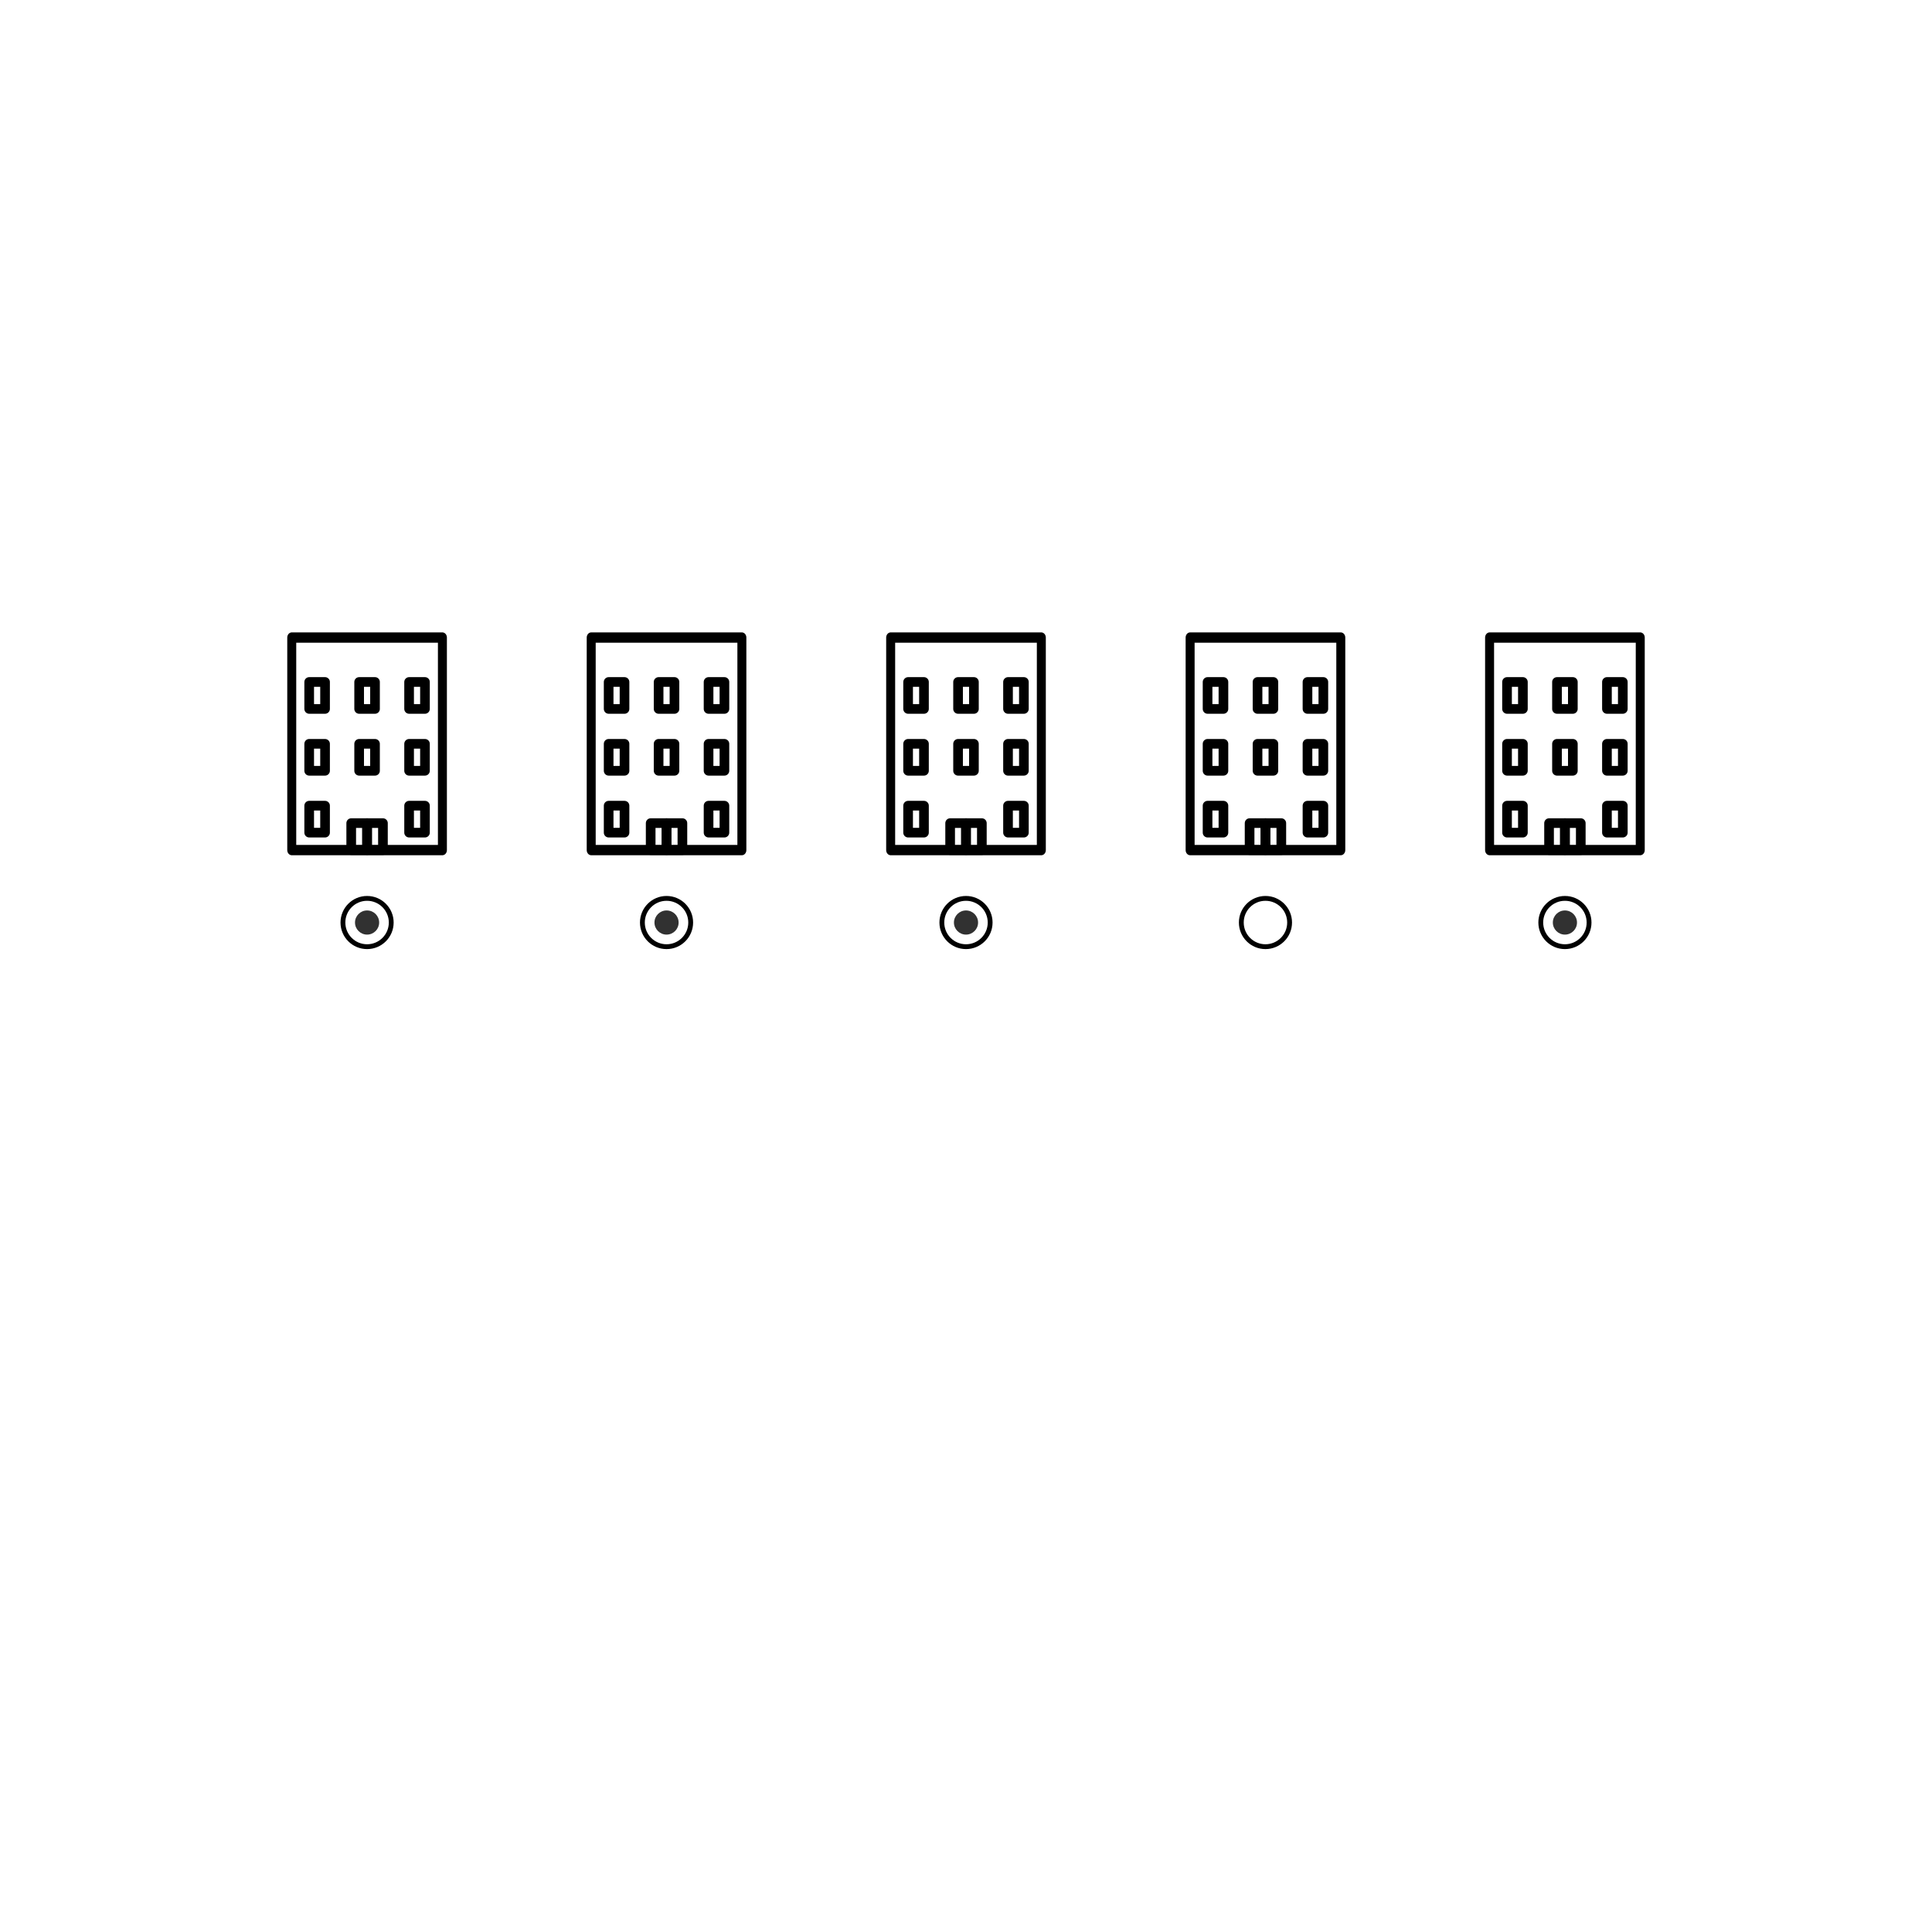
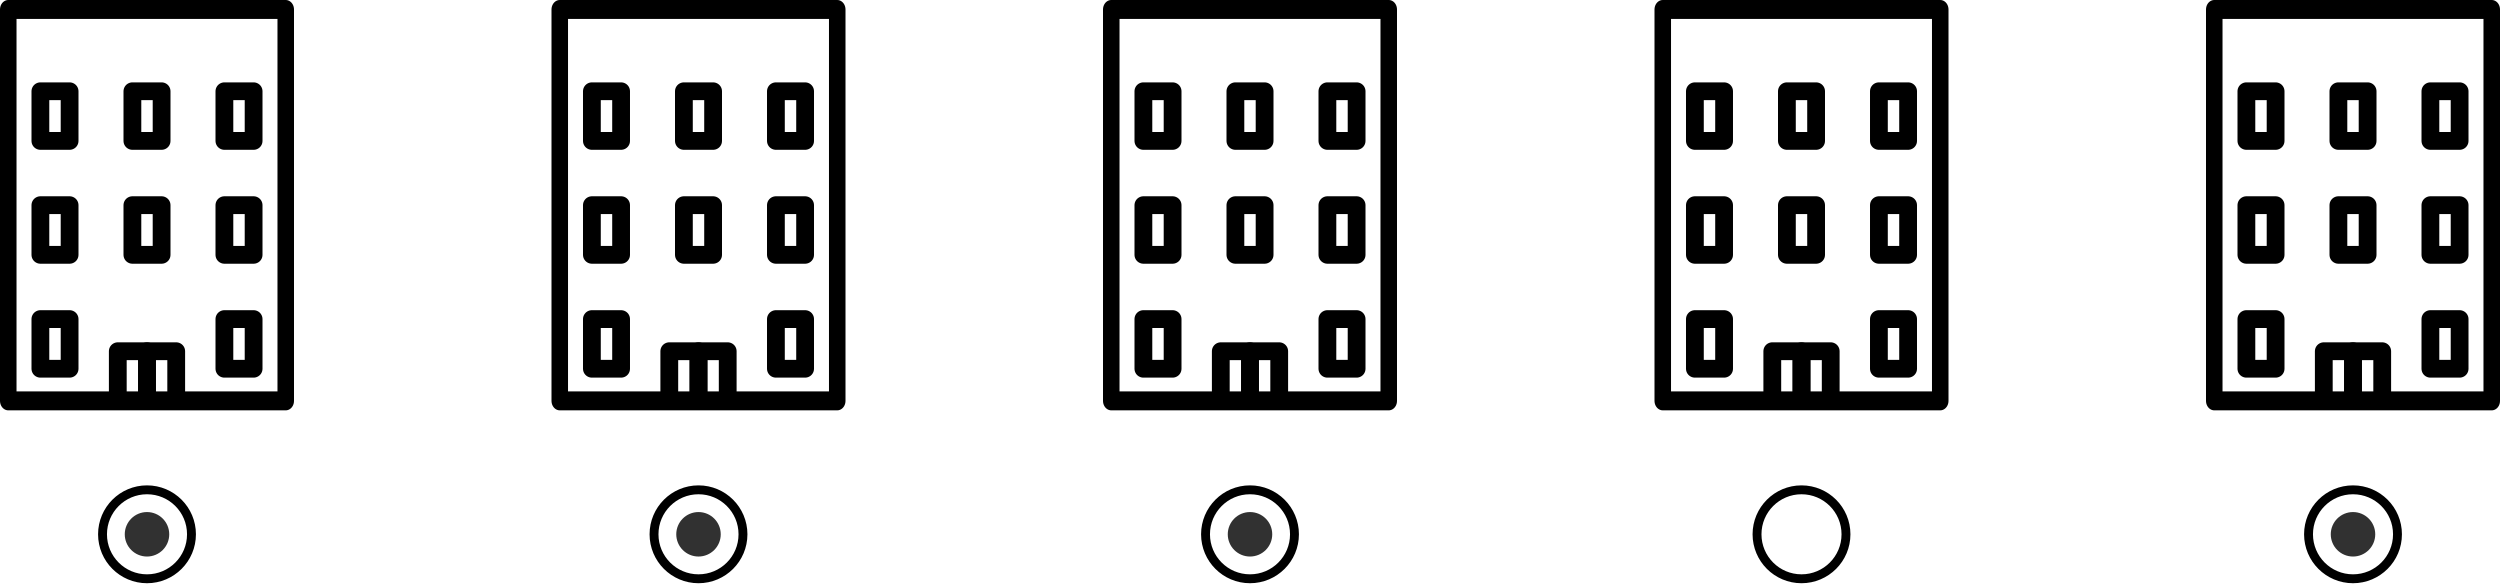
- <svg xmlns="http://www.w3.org/2000/svg" width="100%" height="100%" viewBox="0 0 400 400" version="1.1" xml:space="preserve" style="fill-rule:evenodd;clip-rule:evenodd;stroke-linecap:round;stroke-linejoin:round;stroke-miterlimit:1.5;">
-   <g transform="matrix(1,0,0,1,0,-46)">
-     <g transform="matrix(0.328358,0,0,0.328358,144.343,143.851)">
-       <g transform="matrix(0.87156,0,0,1,21.7706,0)">
-         <rect x="115" y="104" width="109" height="134" style="fill:none;stroke:black;stroke-width:6.49px;" />
-       </g>
-       <g>
-         <g transform="matrix(1,0,0,1,7,0)">
-           <rect x="126" y="132" width="10" height="17" style="fill:none;stroke:black;stroke-width:6.09px;" />
-         </g>
-         <g transform="matrix(1,0,0,1,70,0)">
-           <rect x="126" y="132" width="10" height="17" style="fill:none;stroke:black;stroke-width:6.09px;" />
-         </g>
-         <g transform="matrix(1,0,0,1,38.5,0)">
-           <rect x="126" y="132" width="10" height="17" style="fill:none;stroke:black;stroke-width:6.09px;" />
-         </g>
-         <g transform="matrix(1,0,0,1,7,39)">
-           <rect x="126" y="132" width="10" height="17" style="fill:none;stroke:black;stroke-width:6.09px;" />
-         </g>
-         <g transform="matrix(1,0,0,1,70,39)">
-           <rect x="126" y="132" width="10" height="17" style="fill:none;stroke:black;stroke-width:6.09px;" />
-         </g>
-         <g transform="matrix(1,0,0,1,38.5,39)">
-           <rect x="126" y="132" width="10" height="17" style="fill:none;stroke:black;stroke-width:6.09px;" />
-         </g>
-         <g transform="matrix(1,0,0,1,7,78)">
-           <rect x="126" y="132" width="10" height="17" style="fill:none;stroke:black;stroke-width:6.09px;" />
-         </g>
-         <g transform="matrix(1,0,0,1,70,78)">
-           <rect x="126" y="132" width="10" height="17" style="fill:none;stroke:black;stroke-width:6.09px;" />
-         </g>
-         <g transform="matrix(1,0,0,1,5,0)">
-           <g transform="matrix(1,0,0,1,28.5,89)">
-             <rect x="126" y="132" width="10" height="17" style="fill:none;stroke:black;stroke-width:6.09px;" />
-           </g>
-           <g transform="matrix(1,0,0,1,38.5,89)">
-             <rect x="126" y="132" width="10" height="17" style="fill:none;stroke:black;stroke-width:6.09px;" />
-           </g>
-         </g>
-       </g>
-     </g>
-     <g transform="matrix(0.328358,0,0,0.328358,82.3433,143.851)">
-       <g transform="matrix(0.87156,0,0,1,21.7706,0)">
-         <rect x="115" y="104" width="109" height="134" style="fill:none;stroke:black;stroke-width:6.49px;" />
-       </g>
-       <g>
-         <g transform="matrix(1,0,0,1,7,0)">
-           <rect x="126" y="132" width="10" height="17" style="fill:none;stroke:black;stroke-width:6.09px;" />
-         </g>
-         <g transform="matrix(1,0,0,1,70,0)">
-           <rect x="126" y="132" width="10" height="17" style="fill:none;stroke:black;stroke-width:6.09px;" />
-         </g>
-         <g transform="matrix(1,0,0,1,38.5,0)">
-           <rect x="126" y="132" width="10" height="17" style="fill:none;stroke:black;stroke-width:6.09px;" />
-         </g>
-         <g transform="matrix(1,0,0,1,7,39)">
-           <rect x="126" y="132" width="10" height="17" style="fill:none;stroke:black;stroke-width:6.09px;" />
-         </g>
-         <g transform="matrix(1,0,0,1,70,39)">
-           <rect x="126" y="132" width="10" height="17" style="fill:none;stroke:black;stroke-width:6.09px;" />
-         </g>
-         <g transform="matrix(1,0,0,1,38.5,39)">
-           <rect x="126" y="132" width="10" height="17" style="fill:none;stroke:black;stroke-width:6.09px;" />
-         </g>
-         <g transform="matrix(1,0,0,1,7,78)">
-           <rect x="126" y="132" width="10" height="17" style="fill:none;stroke:black;stroke-width:6.09px;" />
-         </g>
-         <g transform="matrix(1,0,0,1,70,78)">
-           <rect x="126" y="132" width="10" height="17" style="fill:none;stroke:black;stroke-width:6.09px;" />
-         </g>
-         <g transform="matrix(1,0,0,1,5,0)">
-           <g transform="matrix(1,0,0,1,28.5,89)">
-             <rect x="126" y="132" width="10" height="17" style="fill:none;stroke:black;stroke-width:6.09px;" />
-           </g>
-           <g transform="matrix(1,0,0,1,38.5,89)">
-             <rect x="126" y="132" width="10" height="17" style="fill:none;stroke:black;stroke-width:6.09px;" />
-           </g>
-         </g>
-       </g>
-     </g>
-     <g transform="matrix(0.328358,0,0,0.328358,20.3433,143.851)">
-       <g transform="matrix(0.87156,0,0,1,21.7706,0)">
-         <rect x="115" y="104" width="109" height="134" style="fill:none;stroke:black;stroke-width:6.49px;" />
-       </g>
-       <g>
-         <g transform="matrix(1,0,0,1,7,0)">
-           <rect x="126" y="132" width="10" height="17" style="fill:none;stroke:black;stroke-width:6.09px;" />
-         </g>
-         <g transform="matrix(1,0,0,1,70,0)">
-           <rect x="126" y="132" width="10" height="17" style="fill:none;stroke:black;stroke-width:6.09px;" />
-         </g>
-         <g transform="matrix(1,0,0,1,38.5,0)">
-           <rect x="126" y="132" width="10" height="17" style="fill:none;stroke:black;stroke-width:6.09px;" />
-         </g>
-         <g transform="matrix(1,0,0,1,7,39)">
-           <rect x="126" y="132" width="10" height="17" style="fill:none;stroke:black;stroke-width:6.09px;" />
-         </g>
-         <g transform="matrix(1,0,0,1,70,39)">
-           <rect x="126" y="132" width="10" height="17" style="fill:none;stroke:black;stroke-width:6.09px;" />
-         </g>
-         <g transform="matrix(1,0,0,1,38.5,39)">
-           <rect x="126" y="132" width="10" height="17" style="fill:none;stroke:black;stroke-width:6.09px;" />
-         </g>
-         <g transform="matrix(1,0,0,1,7,78)">
-           <rect x="126" y="132" width="10" height="17" style="fill:none;stroke:black;stroke-width:6.09px;" />
-         </g>
-         <g transform="matrix(1,0,0,1,70,78)">
-           <rect x="126" y="132" width="10" height="17" style="fill:none;stroke:black;stroke-width:6.09px;" />
-         </g>
-         <g transform="matrix(1,0,0,1,5,0)">
-           <g transform="matrix(1,0,0,1,28.5,89)">
-             <rect x="126" y="132" width="10" height="17" style="fill:none;stroke:black;stroke-width:6.09px;" />
-           </g>
-           <g transform="matrix(1,0,0,1,38.5,89)">
-             <rect x="126" y="132" width="10" height="17" style="fill:none;stroke:black;stroke-width:6.09px;" />
-           </g>
-         </g>
-       </g>
-     </g>
-     <g transform="matrix(0.328358,0,0,0.328358,206.343,143.851)">
-       <g transform="matrix(0.87156,0,0,1,21.7706,0)">
-         <rect x="115" y="104" width="109" height="134" style="fill:none;stroke:black;stroke-width:6.49px;" />
-       </g>
-       <g>
-         <g transform="matrix(1,0,0,1,7,0)">
-           <rect x="126" y="132" width="10" height="17" style="fill:none;stroke:black;stroke-width:6.09px;" />
-         </g>
-         <g transform="matrix(1,0,0,1,70,0)">
-           <rect x="126" y="132" width="10" height="17" style="fill:none;stroke:black;stroke-width:6.09px;" />
-         </g>
-         <g transform="matrix(1,0,0,1,38.5,0)">
-           <rect x="126" y="132" width="10" height="17" style="fill:none;stroke:black;stroke-width:6.09px;" />
-         </g>
-         <g transform="matrix(1,0,0,1,7,39)">
-           <rect x="126" y="132" width="10" height="17" style="fill:none;stroke:black;stroke-width:6.09px;" />
-         </g>
-         <g transform="matrix(1,0,0,1,70,39)">
-           <rect x="126" y="132" width="10" height="17" style="fill:none;stroke:black;stroke-width:6.09px;" />
-         </g>
-         <g transform="matrix(1,0,0,1,38.5,39)">
-           <rect x="126" y="132" width="10" height="17" style="fill:none;stroke:black;stroke-width:6.09px;" />
-         </g>
-         <g transform="matrix(1,0,0,1,7,78)">
-           <rect x="126" y="132" width="10" height="17" style="fill:none;stroke:black;stroke-width:6.09px;" />
-         </g>
-         <g transform="matrix(1,0,0,1,70,78)">
-           <rect x="126" y="132" width="10" height="17" style="fill:none;stroke:black;stroke-width:6.09px;" />
-         </g>
-         <g transform="matrix(1,0,0,1,5,0)">
-           <g transform="matrix(1,0,0,1,28.5,89)">
-             <rect x="126" y="132" width="10" height="17" style="fill:none;stroke:black;stroke-width:6.09px;" />
-           </g>
-           <g transform="matrix(1,0,0,1,38.5,89)">
-             <rect x="126" y="132" width="10" height="17" style="fill:none;stroke:black;stroke-width:6.09px;" />
-           </g>
-         </g>
-       </g>
-     </g>
-     <g transform="matrix(0.328358,0,0,0.328358,268.343,143.851)">
-       <g transform="matrix(0.87156,0,0,1,21.7706,0)">
-         <rect x="115" y="104" width="109" height="134" style="fill:none;stroke:black;stroke-width:6.49px;" />
-       </g>
-       <g>
-         <g transform="matrix(1,0,0,1,7,0)">
-           <rect x="126" y="132" width="10" height="17" style="fill:none;stroke:black;stroke-width:6.09px;" />
-         </g>
-         <g transform="matrix(1,0,0,1,70,0)">
-           <rect x="126" y="132" width="10" height="17" style="fill:none;stroke:black;stroke-width:6.09px;" />
-         </g>
-         <g transform="matrix(1,0,0,1,38.5,0)">
-           <rect x="126" y="132" width="10" height="17" style="fill:none;stroke:black;stroke-width:6.09px;" />
-         </g>
-         <g transform="matrix(1,0,0,1,7,39)">
-           <rect x="126" y="132" width="10" height="17" style="fill:none;stroke:black;stroke-width:6.09px;" />
-         </g>
-         <g transform="matrix(1,0,0,1,70,39)">
-           <rect x="126" y="132" width="10" height="17" style="fill:none;stroke:black;stroke-width:6.09px;" />
-         </g>
-         <g transform="matrix(1,0,0,1,38.5,39)">
-           <rect x="126" y="132" width="10" height="17" style="fill:none;stroke:black;stroke-width:6.09px;" />
-         </g>
-         <g transform="matrix(1,0,0,1,7,78)">
-           <rect x="126" y="132" width="10" height="17" style="fill:none;stroke:black;stroke-width:6.09px;" />
-         </g>
-         <g transform="matrix(1,0,0,1,70,78)">
-           <rect x="126" y="132" width="10" height="17" style="fill:none;stroke:black;stroke-width:6.09px;" />
-         </g>
-         <g transform="matrix(1,0,0,1,5,0)">
-           <g transform="matrix(1,0,0,1,28.5,89)">
-             <rect x="126" y="132" width="10" height="17" style="fill:none;stroke:black;stroke-width:6.09px;" />
-           </g>
-           <g transform="matrix(1,0,0,1,38.5,89)">
-             <rect x="126" y="132" width="10" height="17" style="fill:none;stroke:black;stroke-width:6.09px;" />
-           </g>
-         </g>
-       </g>
-     </g>
-   </g>
-   <g>
-     <circle cx="76" cy="191" r="5" style="fill:none;stroke:black;stroke-width:1px;" />
-     <g transform="matrix(1,0,0,1,-19.5,2.5)">
-       <circle cx="95.5" cy="188.5" r="2.5" style="fill:rgb(49,49,49);" />
-     </g>
-   </g>
-   <g transform="matrix(1,0,0,1,62,0)">
-     <circle cx="76" cy="191" r="5" style="fill:none;stroke:black;stroke-width:1px;" />
-     <g transform="matrix(1,0,0,1,-19.5,2.5)">
-       <circle cx="95.5" cy="188.5" r="2.5" style="fill:rgb(49,49,49);" />
-     </g>
-   </g>
-   <g transform="matrix(1,0,0,1,124,0)">
-     <circle cx="76" cy="191" r="5" style="fill:none;stroke:black;stroke-width:1px;" />
-     <g transform="matrix(1,0,0,1,-19.5,2.5)">
-       <circle cx="95.5" cy="188.5" r="2.5" style="fill:rgb(49,49,49);" />
-     </g>
-   </g>
-   <g transform="matrix(1,0,0,1,186,0)">
-     <circle cx="76" cy="191" r="5" style="fill:none;stroke:black;stroke-width:1px;" />
-   </g>
-   <g transform="matrix(1,0,0,1,248,0)">
-     <circle cx="76" cy="191" r="5" style="fill:none;stroke:black;stroke-width:1px;" />
-     <g transform="matrix(1,0,0,1,-19.5,2.5)">
-       <circle cx="95.5" cy="188.5" r="2.5" style="fill:rgb(49,49,49);" />
+ <svg xmlns="http://www.w3.org/2000/svg" width="281.051" height="65.565" viewBox="0 0 281.051 65.565" version="1.1" xml:space="preserve" style="clip-rule:evenodd;fill-rule:evenodd;stroke-linecap:round;stroke-linejoin:round;stroke-miterlimit:1.5" id="svg290">
+   <defs id="defs294" />
+   <g id="g442" transform="translate(-59.47431,-130.9347)">
+     <g id="g252" transform="translate(0,-46)">
+       <g id="g50" transform="matrix(0.328358,0,0,0.328358,144.343,143.851)">
+         <g id="g4" transform="matrix(0.87156,0,0,1,21.7706,0)">
+           <rect id="rect2" style="fill:none;stroke:#000000;stroke-width:6.49px" height="134" width="109" y="104" x="115" />
+         </g>
+         <g id="g48">
+           <g id="g8" transform="translate(7)">
+             <rect id="rect6" style="fill:none;stroke:#000000;stroke-width:6.09px" height="17" width="10" y="132" x="126" />
+           </g>
+           <g id="g12" transform="translate(70)">
+             <rect id="rect10" style="fill:none;stroke:#000000;stroke-width:6.09px" height="17" width="10" y="132" x="126" />
+           </g>
+           <g id="g16" transform="translate(38.5)">
+             <rect id="rect14" style="fill:none;stroke:#000000;stroke-width:6.09px" height="17" width="10" y="132" x="126" />
+           </g>
+           <g id="g20" transform="translate(7,39)">
+             <rect id="rect18" style="fill:none;stroke:#000000;stroke-width:6.09px" height="17" width="10" y="132" x="126" />
+           </g>
+           <g id="g24" transform="translate(70,39)">
+             <rect id="rect22" style="fill:none;stroke:#000000;stroke-width:6.09px" height="17" width="10" y="132" x="126" />
+           </g>
+           <g id="g28" transform="translate(38.5,39)">
+             <rect id="rect26" style="fill:none;stroke:#000000;stroke-width:6.09px" height="17" width="10" y="132" x="126" />
+           </g>
+           <g id="g32" transform="translate(7,78)">
+             <rect id="rect30" style="fill:none;stroke:#000000;stroke-width:6.09px" height="17" width="10" y="132" x="126" />
+           </g>
+           <g id="g36" transform="translate(70,78)">
+             <rect id="rect34" style="fill:none;stroke:#000000;stroke-width:6.09px" height="17" width="10" y="132" x="126" />
+           </g>
+           <g id="g46" transform="translate(5)">
+             <g id="g40" transform="translate(28.5,89)">
+               <rect id="rect38" style="fill:none;stroke:#000000;stroke-width:6.09px" height="17" width="10" y="132" x="126" />
+             </g>
+             <g id="g44" transform="translate(38.5,89)">
+               <rect id="rect42" style="fill:none;stroke:#000000;stroke-width:6.09px" height="17" width="10" y="132" x="126" />
+             </g>
+           </g>
+         </g>
+       </g>
+       <g id="g100" transform="matrix(0.328358,0,0,0.328358,82.3433,143.851)">
+         <g id="g54" transform="matrix(0.87156,0,0,1,21.7706,0)">
+           <rect id="rect52" style="fill:none;stroke:#000000;stroke-width:6.49px" height="134" width="109" y="104" x="115" />
+         </g>
+         <g id="g98">
+           <g id="g58" transform="translate(7)">
+             <rect id="rect56" style="fill:none;stroke:#000000;stroke-width:6.09px" height="17" width="10" y="132" x="126" />
+           </g>
+           <g id="g62" transform="translate(70)">
+             <rect id="rect60" style="fill:none;stroke:#000000;stroke-width:6.09px" height="17" width="10" y="132" x="126" />
+           </g>
+           <g id="g66" transform="translate(38.5)">
+             <rect id="rect64" style="fill:none;stroke:#000000;stroke-width:6.09px" height="17" width="10" y="132" x="126" />
+           </g>
+           <g id="g70" transform="translate(7,39)">
+             <rect id="rect68" style="fill:none;stroke:#000000;stroke-width:6.09px" height="17" width="10" y="132" x="126" />
+           </g>
+           <g id="g74" transform="translate(70,39)">
+             <rect id="rect72" style="fill:none;stroke:#000000;stroke-width:6.09px" height="17" width="10" y="132" x="126" />
+           </g>
+           <g id="g78" transform="translate(38.5,39)">
+             <rect id="rect76" style="fill:none;stroke:#000000;stroke-width:6.09px" height="17" width="10" y="132" x="126" />
+           </g>
+           <g id="g82" transform="translate(7,78)">
+             <rect id="rect80" style="fill:none;stroke:#000000;stroke-width:6.09px" height="17" width="10" y="132" x="126" />
+           </g>
+           <g id="g86" transform="translate(70,78)">
+             <rect id="rect84" style="fill:none;stroke:#000000;stroke-width:6.09px" height="17" width="10" y="132" x="126" />
+           </g>
+           <g id="g96" transform="translate(5)">
+             <g id="g90" transform="translate(28.5,89)">
+               <rect id="rect88" style="fill:none;stroke:#000000;stroke-width:6.09px" height="17" width="10" y="132" x="126" />
+             </g>
+             <g id="g94" transform="translate(38.5,89)">
+               <rect id="rect92" style="fill:none;stroke:#000000;stroke-width:6.09px" height="17" width="10" y="132" x="126" />
+             </g>
+           </g>
+         </g>
+       </g>
+       <g id="g150" transform="matrix(0.328358,0,0,0.328358,20.3433,143.851)">
+         <g id="g104" transform="matrix(0.87156,0,0,1,21.7706,0)">
+           <rect id="rect102" style="fill:none;stroke:#000000;stroke-width:6.49px" height="134" width="109" y="104" x="115" />
+         </g>
+         <g id="g148">
+           <g id="g108" transform="translate(7)">
+             <rect id="rect106" style="fill:none;stroke:#000000;stroke-width:6.09px" height="17" width="10" y="132" x="126" />
+           </g>
+           <g id="g112" transform="translate(70)">
+             <rect id="rect110" style="fill:none;stroke:#000000;stroke-width:6.09px" height="17" width="10" y="132" x="126" />
+           </g>
+           <g id="g116" transform="translate(38.5)">
+             <rect id="rect114" style="fill:none;stroke:#000000;stroke-width:6.09px" height="17" width="10" y="132" x="126" />
+           </g>
+           <g id="g120" transform="translate(7,39)">
+             <rect id="rect118" style="fill:none;stroke:#000000;stroke-width:6.09px" height="17" width="10" y="132" x="126" />
+           </g>
+           <g id="g124" transform="translate(70,39)">
+             <rect id="rect122" style="fill:none;stroke:#000000;stroke-width:6.09px" height="17" width="10" y="132" x="126" />
+           </g>
+           <g id="g128" transform="translate(38.5,39)">
+             <rect id="rect126" style="fill:none;stroke:#000000;stroke-width:6.09px" height="17" width="10" y="132" x="126" />
+           </g>
+           <g id="g132" transform="translate(7,78)">
+             <rect id="rect130" style="fill:none;stroke:#000000;stroke-width:6.09px" height="17" width="10" y="132" x="126" />
+           </g>
+           <g id="g136" transform="translate(70,78)">
+             <rect id="rect134" style="fill:none;stroke:#000000;stroke-width:6.09px" height="17" width="10" y="132" x="126" />
+           </g>
+           <g id="g146" transform="translate(5)">
+             <g id="g140" transform="translate(28.5,89)">
+               <rect id="rect138" style="fill:none;stroke:#000000;stroke-width:6.09px" height="17" width="10" y="132" x="126" />
+             </g>
+             <g id="g144" transform="translate(38.5,89)">
+               <rect id="rect142" style="fill:none;stroke:#000000;stroke-width:6.09px" height="17" width="10" y="132" x="126" />
+             </g>
+           </g>
+         </g>
+       </g>
+       <g id="g200" transform="matrix(0.328358,0,0,0.328358,206.343,143.851)">
+         <g id="g154" transform="matrix(0.87156,0,0,1,21.7706,0)">
+           <rect id="rect152" style="fill:none;stroke:#000000;stroke-width:6.49px" height="134" width="109" y="104" x="115" />
+         </g>
+         <g id="g198">
+           <g id="g158" transform="translate(7)">
+             <rect id="rect156" style="fill:none;stroke:#000000;stroke-width:6.09px" height="17" width="10" y="132" x="126" />
+           </g>
+           <g id="g162" transform="translate(70)">
+             <rect id="rect160" style="fill:none;stroke:#000000;stroke-width:6.09px" height="17" width="10" y="132" x="126" />
+           </g>
+           <g id="g166" transform="translate(38.5)">
+             <rect id="rect164" style="fill:none;stroke:#000000;stroke-width:6.09px" height="17" width="10" y="132" x="126" />
+           </g>
+           <g id="g170" transform="translate(7,39)">
+             <rect id="rect168" style="fill:none;stroke:#000000;stroke-width:6.09px" height="17" width="10" y="132" x="126" />
+           </g>
+           <g id="g174" transform="translate(70,39)">
+             <rect id="rect172" style="fill:none;stroke:#000000;stroke-width:6.09px" height="17" width="10" y="132" x="126" />
+           </g>
+           <g id="g178" transform="translate(38.5,39)">
+             <rect id="rect176" style="fill:none;stroke:#000000;stroke-width:6.09px" height="17" width="10" y="132" x="126" />
+           </g>
+           <g id="g182" transform="translate(7,78)">
+             <rect id="rect180" style="fill:none;stroke:#000000;stroke-width:6.09px" height="17" width="10" y="132" x="126" />
+           </g>
+           <g id="g186" transform="translate(70,78)">
+             <rect id="rect184" style="fill:none;stroke:#000000;stroke-width:6.09px" height="17" width="10" y="132" x="126" />
+           </g>
+           <g id="g196" transform="translate(5)">
+             <g id="g190" transform="translate(28.5,89)">
+               <rect id="rect188" style="fill:none;stroke:#000000;stroke-width:6.09px" height="17" width="10" y="132" x="126" />
+             </g>
+             <g id="g194" transform="translate(38.5,89)">
+               <rect id="rect192" style="fill:none;stroke:#000000;stroke-width:6.09px" height="17" width="10" y="132" x="126" />
+             </g>
+           </g>
+         </g>
+       </g>
+       <g id="g250" transform="matrix(0.328358,0,0,0.328358,268.343,143.851)">
+         <g id="g204" transform="matrix(0.87156,0,0,1,21.7706,0)">
+           <rect id="rect202" style="fill:none;stroke:#000000;stroke-width:6.49px" height="134" width="109" y="104" x="115" />
+         </g>
+         <g id="g248">
+           <g id="g208" transform="translate(7)">
+             <rect id="rect206" style="fill:none;stroke:#000000;stroke-width:6.09px" height="17" width="10" y="132" x="126" />
+           </g>
+           <g id="g212" transform="translate(70)">
+             <rect id="rect210" style="fill:none;stroke:#000000;stroke-width:6.09px" height="17" width="10" y="132" x="126" />
+           </g>
+           <g id="g216" transform="translate(38.5)">
+             <rect id="rect214" style="fill:none;stroke:#000000;stroke-width:6.09px" height="17" width="10" y="132" x="126" />
+           </g>
+           <g id="g220" transform="translate(7,39)">
+             <rect id="rect218" style="fill:none;stroke:#000000;stroke-width:6.09px" height="17" width="10" y="132" x="126" />
+           </g>
+           <g id="g224" transform="translate(70,39)">
+             <rect id="rect222" style="fill:none;stroke:#000000;stroke-width:6.09px" height="17" width="10" y="132" x="126" />
+           </g>
+           <g id="g228" transform="translate(38.5,39)">
+             <rect id="rect226" style="fill:none;stroke:#000000;stroke-width:6.09px" height="17" width="10" y="132" x="126" />
+           </g>
+           <g id="g232" transform="translate(7,78)">
+             <rect id="rect230" style="fill:none;stroke:#000000;stroke-width:6.09px" height="17" width="10" y="132" x="126" />
+           </g>
+           <g id="g236" transform="translate(70,78)">
+             <rect id="rect234" style="fill:none;stroke:#000000;stroke-width:6.09px" height="17" width="10" y="132" x="126" />
+           </g>
+           <g id="g246" transform="translate(5)">
+             <g id="g240" transform="translate(28.5,89)">
+               <rect id="rect238" style="fill:none;stroke:#000000;stroke-width:6.09px" height="17" width="10" y="132" x="126" />
+             </g>
+             <g id="g244" transform="translate(38.5,89)">
+               <rect id="rect242" style="fill:none;stroke:#000000;stroke-width:6.09px" height="17" width="10" y="132" x="126" />
+             </g>
+           </g>
+         </g>
+       </g>
+     </g>
+     <g id="g260">
+       <circle id="circle254" style="fill:none;stroke:#000000;stroke-width:1px" r="5" cy="191" cx="76" />
+       <g id="g258" transform="translate(-19.5,2.5)">
+         <circle id="circle256" style="fill:#313131" r="2.5" cy="188.5" cx="95.5" />
+       </g>
+     </g>
+     <g id="g268" transform="translate(62)">
+       <circle id="circle262" style="fill:none;stroke:#000000;stroke-width:1px" r="5" cy="191" cx="76" />
+       <g id="g266" transform="translate(-19.5,2.5)">
+         <circle id="circle264" style="fill:#313131" r="2.5" cy="188.5" cx="95.5" />
+       </g>
+     </g>
+     <g id="g276" transform="translate(124)">
+       <circle id="circle270" style="fill:none;stroke:#000000;stroke-width:1px" r="5" cy="191" cx="76" />
+       <g id="g274" transform="translate(-19.5,2.5)">
+         <circle id="circle272" style="fill:#313131" r="2.5" cy="188.5" cx="95.5" />
+       </g>
+     </g>
+     <g id="g280" transform="translate(186)">
+       <circle id="circle278" style="fill:none;stroke:#000000;stroke-width:1px" r="5" cy="191" cx="76" />
+     </g>
+     <g id="g288" transform="translate(248)">
+       <circle id="circle282" style="fill:none;stroke:#000000;stroke-width:1px" r="5" cy="191" cx="76" />
+       <g id="g286" transform="translate(-19.5,2.5)">
+         <circle id="circle284" style="fill:#313131" r="2.5" cy="188.5" cx="95.5" />
+       </g>
    </g>
  </g>
</svg>
